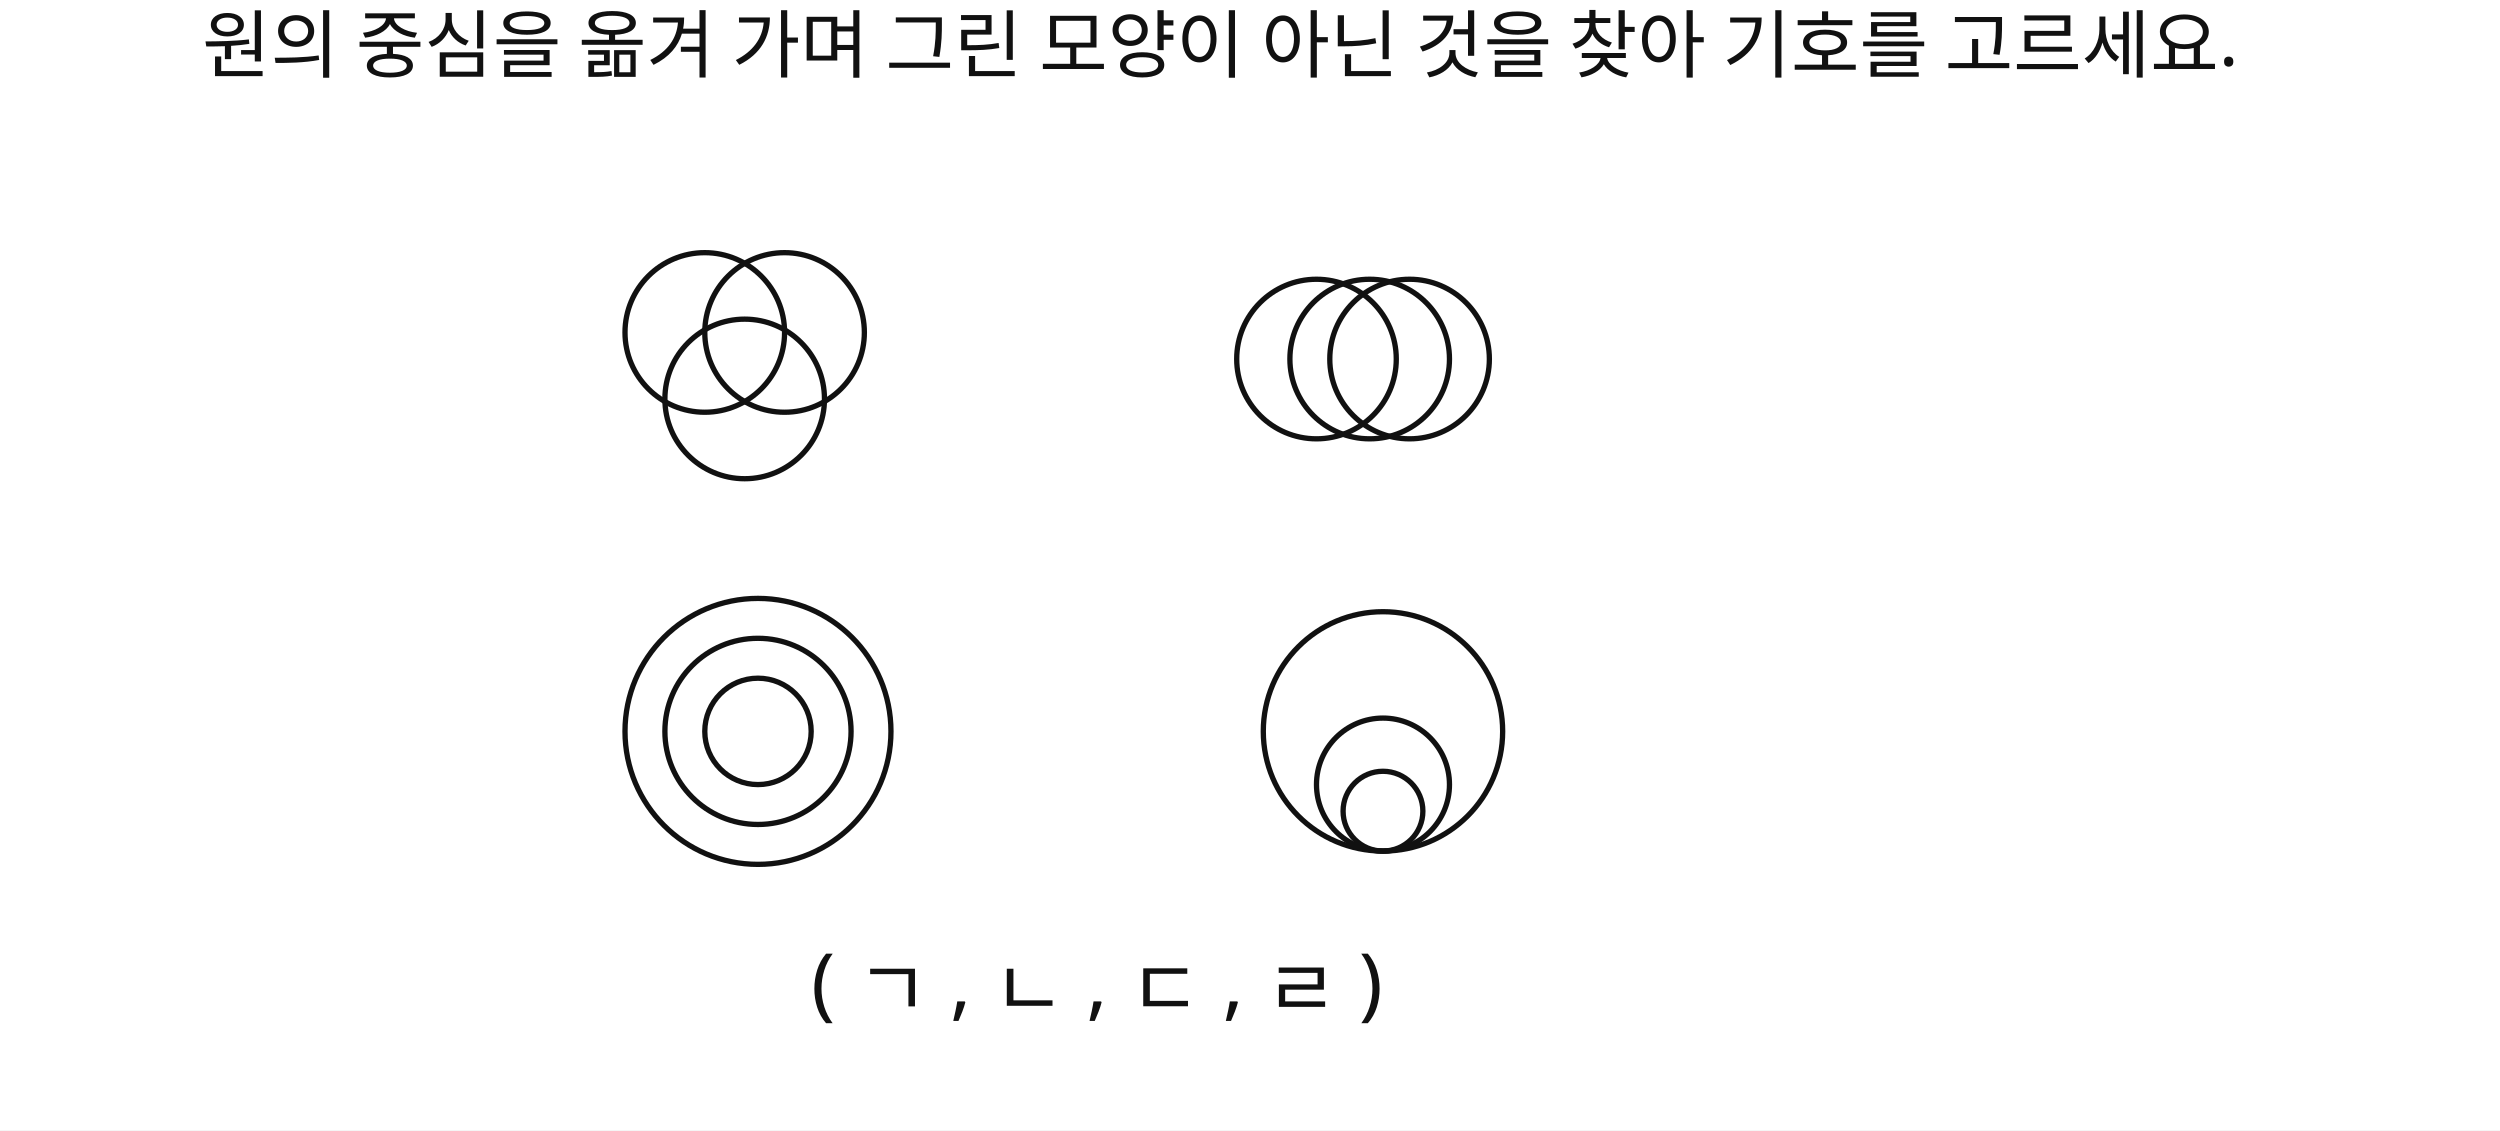
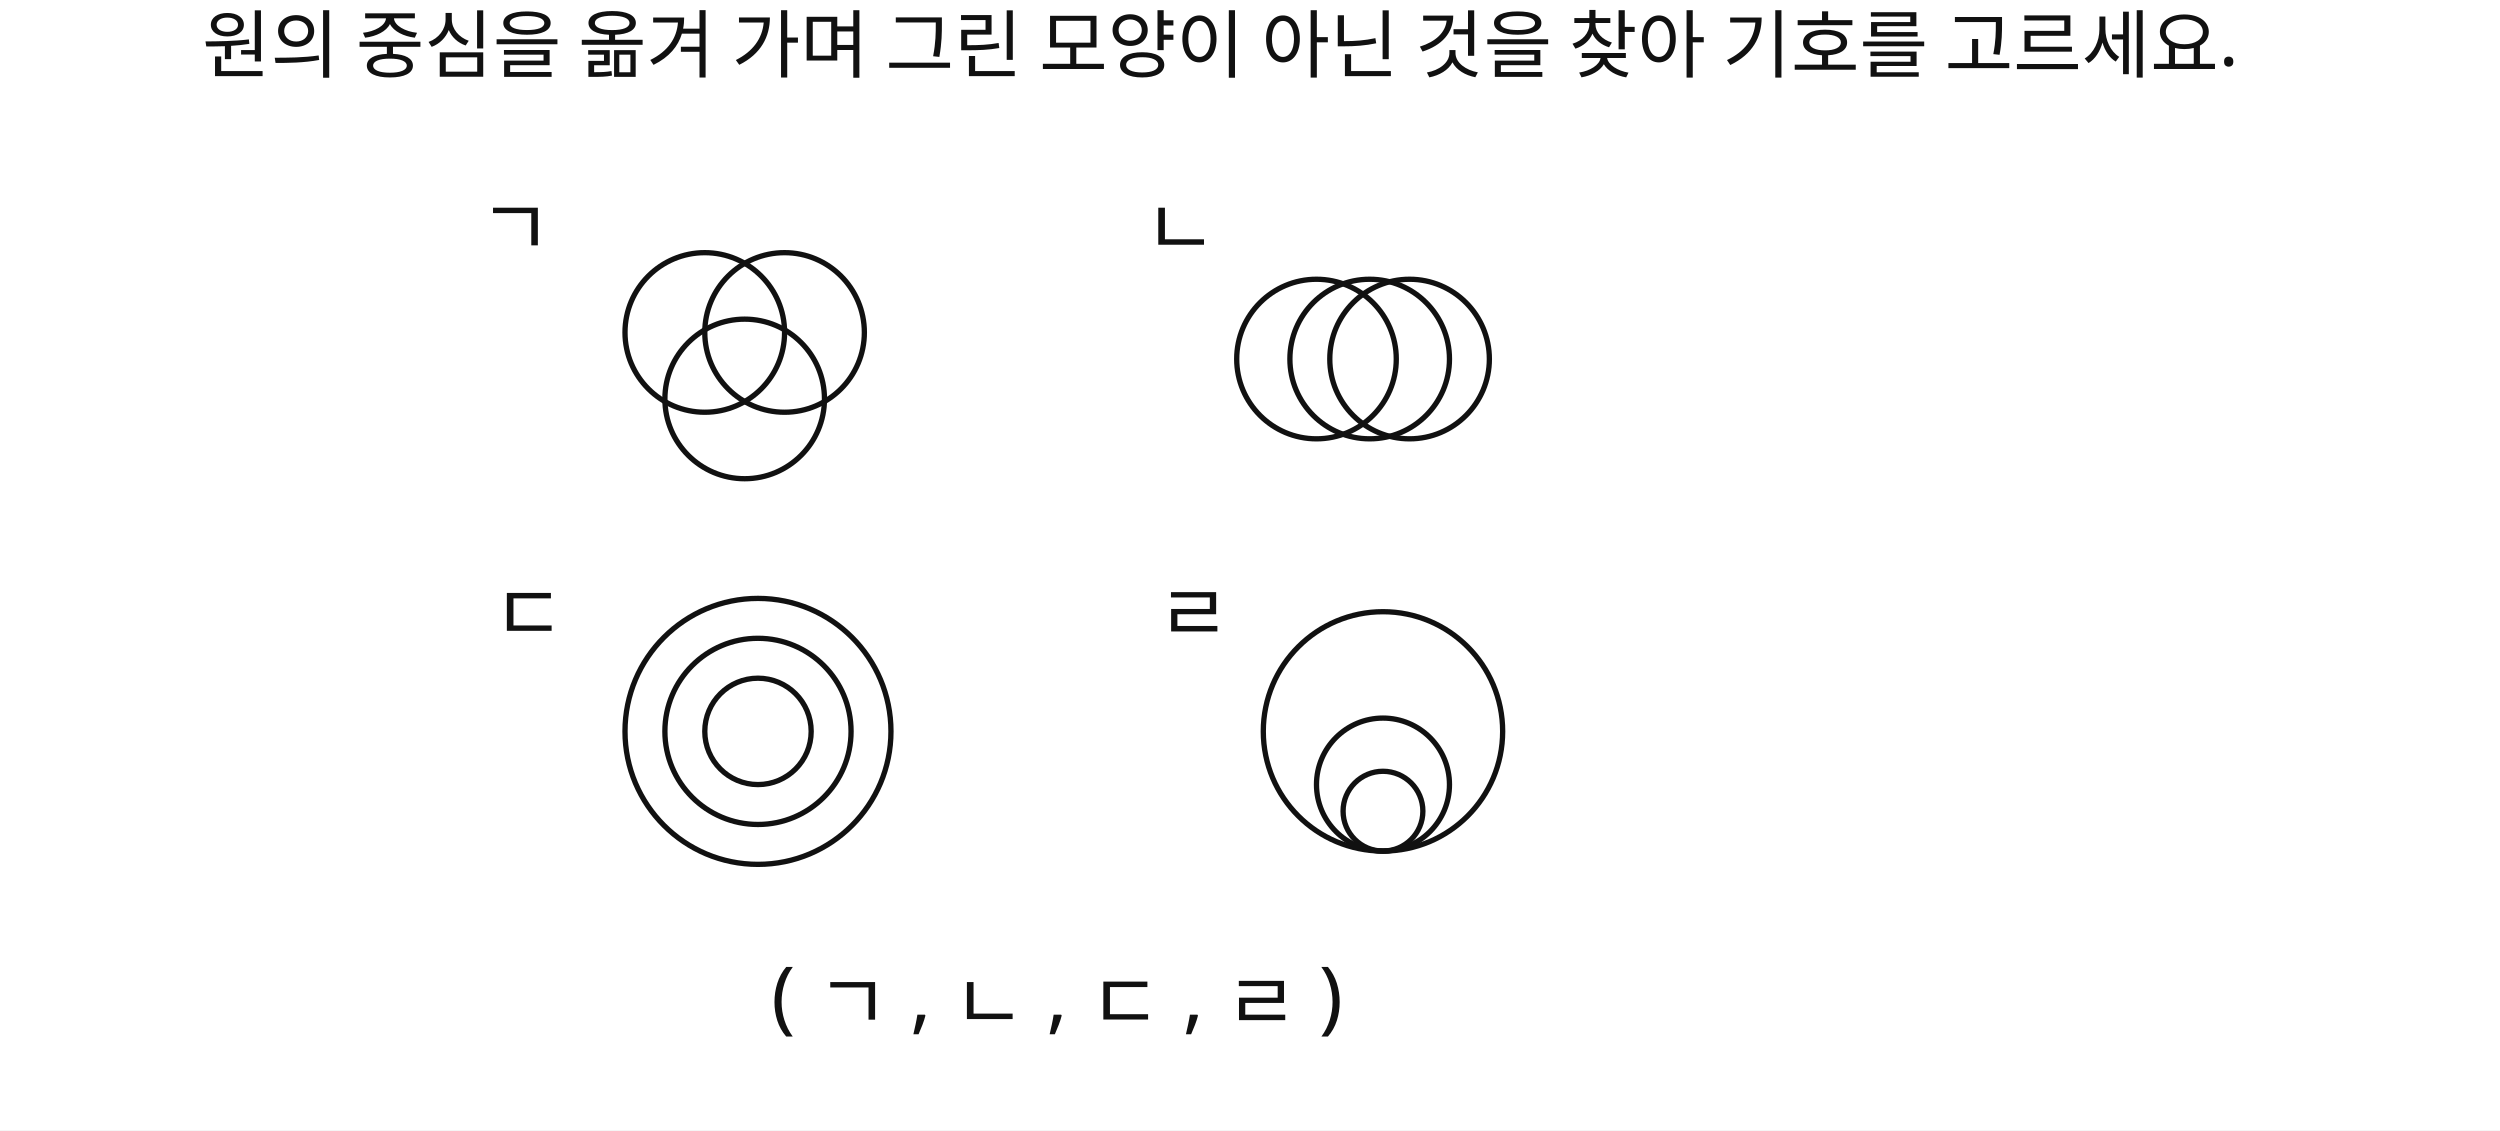
<svg xmlns="http://www.w3.org/2000/svg" width="940" height="425" viewBox="0 0 940 425">
  <rect x="0" y="0" width="940" height="425" fill="#FFFFFF" />
  <circle id="slot.choice.ur.diagram.p3.copy10.circle" cx="495" cy="135" r="30" stroke="#111111" stroke-width="2" fill="none" />
  <circle id="slot.choice.ur.diagram.p3.copy12.circle" cx="530" cy="135" r="30" stroke="#111111" stroke-width="2" fill="none" />
  <circle id="slot.choice.ur.diagram.p3.copy13.circle" cx="515" cy="135" r="30" stroke="#111111" stroke-width="2" fill="none" />
  <circle id="slot.choice.ur.diagram.p3.copy14.circle" cx="280" cy="150" r="30" stroke="#111111" stroke-width="2" fill="none" />
  <circle id="slot.choice.ur.diagram.p3.copy15.circle" cx="295" cy="125" r="30" stroke="#111111" stroke-width="2" fill="none" />
  <circle id="slot.choice.ur.diagram.p3.circle" cx="265" cy="125" r="30" stroke="#111111" stroke-width="2" fill="none" />
  <circle id="slot.choice.ll.diagram.p1.circle" cx="285" cy="275" r="50" stroke="#111111" stroke-width="2" fill="none" />
  <circle id="slot.choice.ll.diagram.p2.circle" cx="285" cy="275" r="35" stroke="#111111" stroke-width="2" fill="none" />
  <circle id="slot.choice.ll.diagram.p3.circle" cx="285" cy="275" r="20" stroke="#111111" stroke-width="2" fill="none" />
  <circle id="slot.choice.lr.diagram.p1.circle" cx="520" cy="275" r="45" stroke="#111111" stroke-width="2" fill="none" />
  <circle id="slot.choice.lr.diagram.p2.circle" cx="520" cy="295" r="25" stroke="#111111" stroke-width="2" fill="none" />
  <circle id="slot.choice.lr.diagram.p3.circle" cx="520" cy="305" r="15" stroke="#111111" stroke-width="2" fill="none" />
  <text id="slot.q_text.text" x="76" y="27" fill="#111111" font-family="Noto Sans KR, sans-serif" font-size="28">원의 중심을 옮겨 가며 그린 모양이 아닌 것을 찾아 기호를 고르세요.</text>
-   <text id="slot.choice.list.text" x="305" y="380" fill="#111111" font-family="Noto Sans KR, sans-serif" font-size="30">( ㄱ , ㄴ , ㄷ , ㄹ )</text>
+   <text id="slot.choice.list.text" x="290" y="385" fill="#111111" font-family="Noto Sans KR, sans-serif" font-size="30">( ㄱ , ㄴ , ㄷ , ㄹ )</text>
+   <text id="slot.choice.list.copy18.text" x="180" y="96.333" fill="#111111" font-family="Noto Sans KR, sans-serif" font-size="30">ㄱ</text>
+   <text id="slot.choice.list.copy18.copy19.text" x="430" y="96.333" fill="#111111" font-family="Noto Sans KR, sans-serif" font-size="30">ㄴ</text>
+   <text id="slot.choice.list.copy18.copy20.text" x="185" y="241.333" fill="#111111" font-family="Noto Sans KR, sans-serif" font-size="30">ㄷ</text>
+   <text id="slot.choice.list.copy18.copy21.text" x="435" y="241.333" fill="#111111" font-family="Noto Sans KR, sans-serif" font-size="30">ㄹ</text>
</svg>
